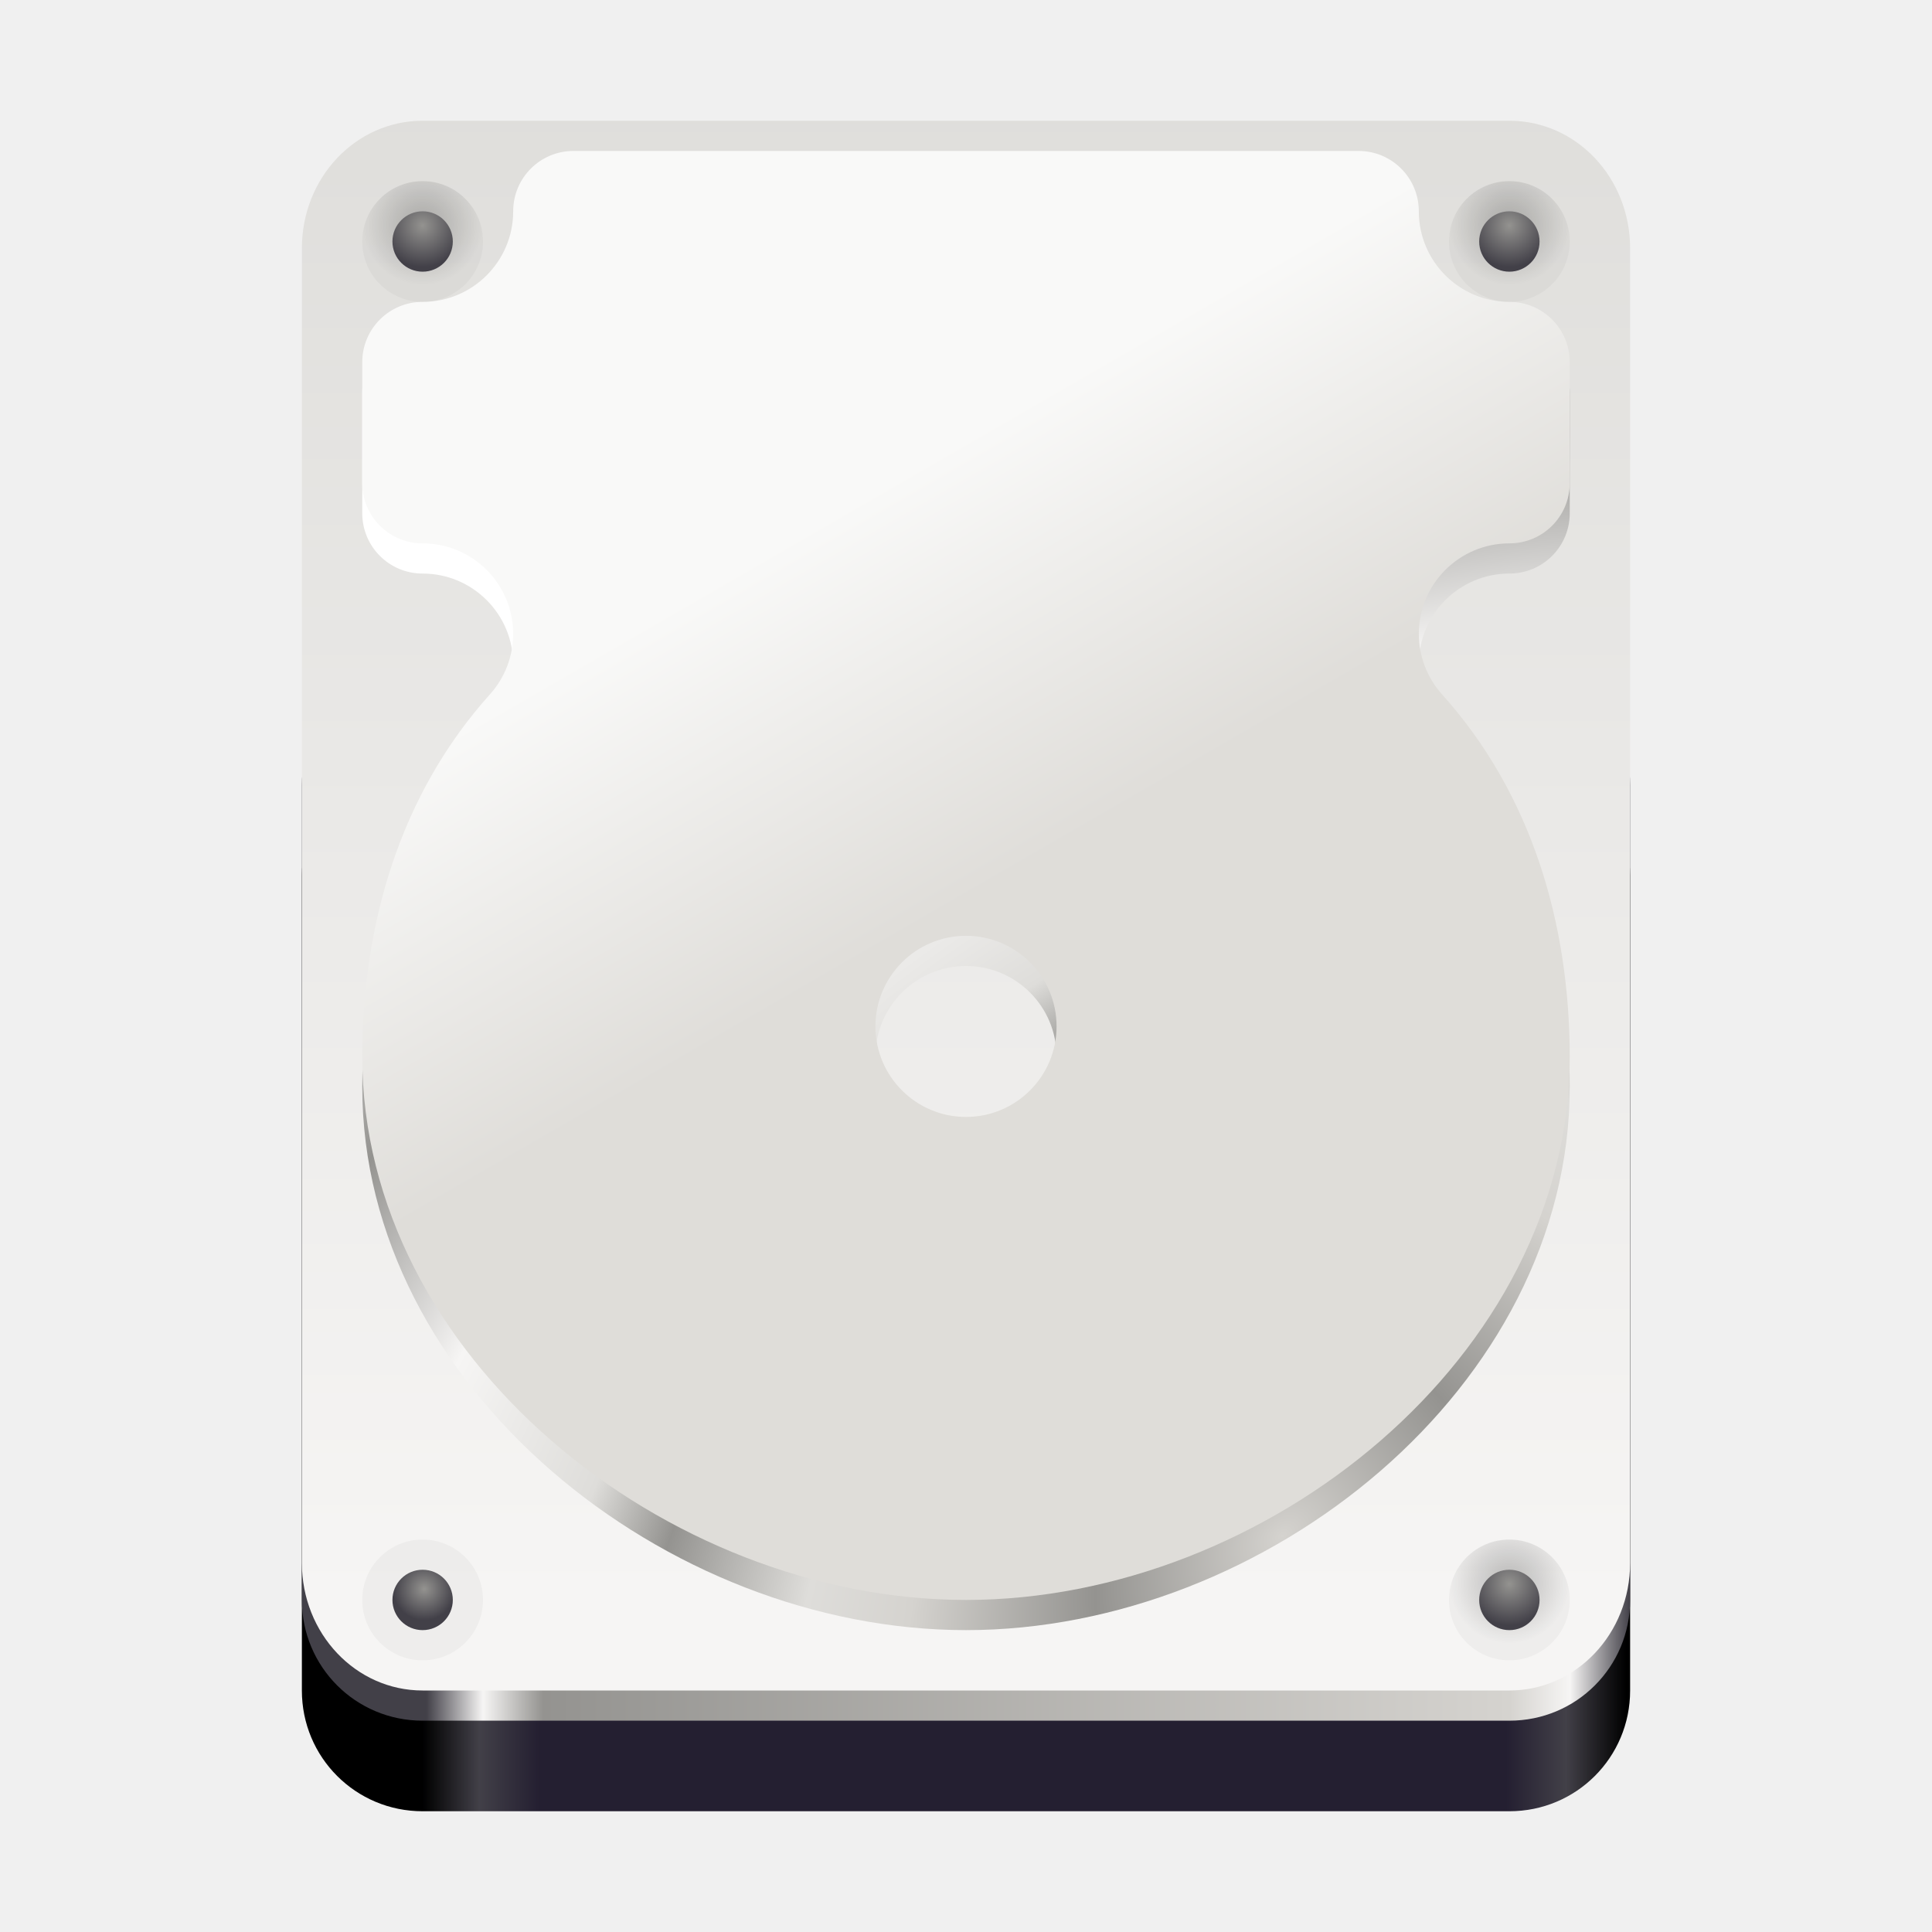
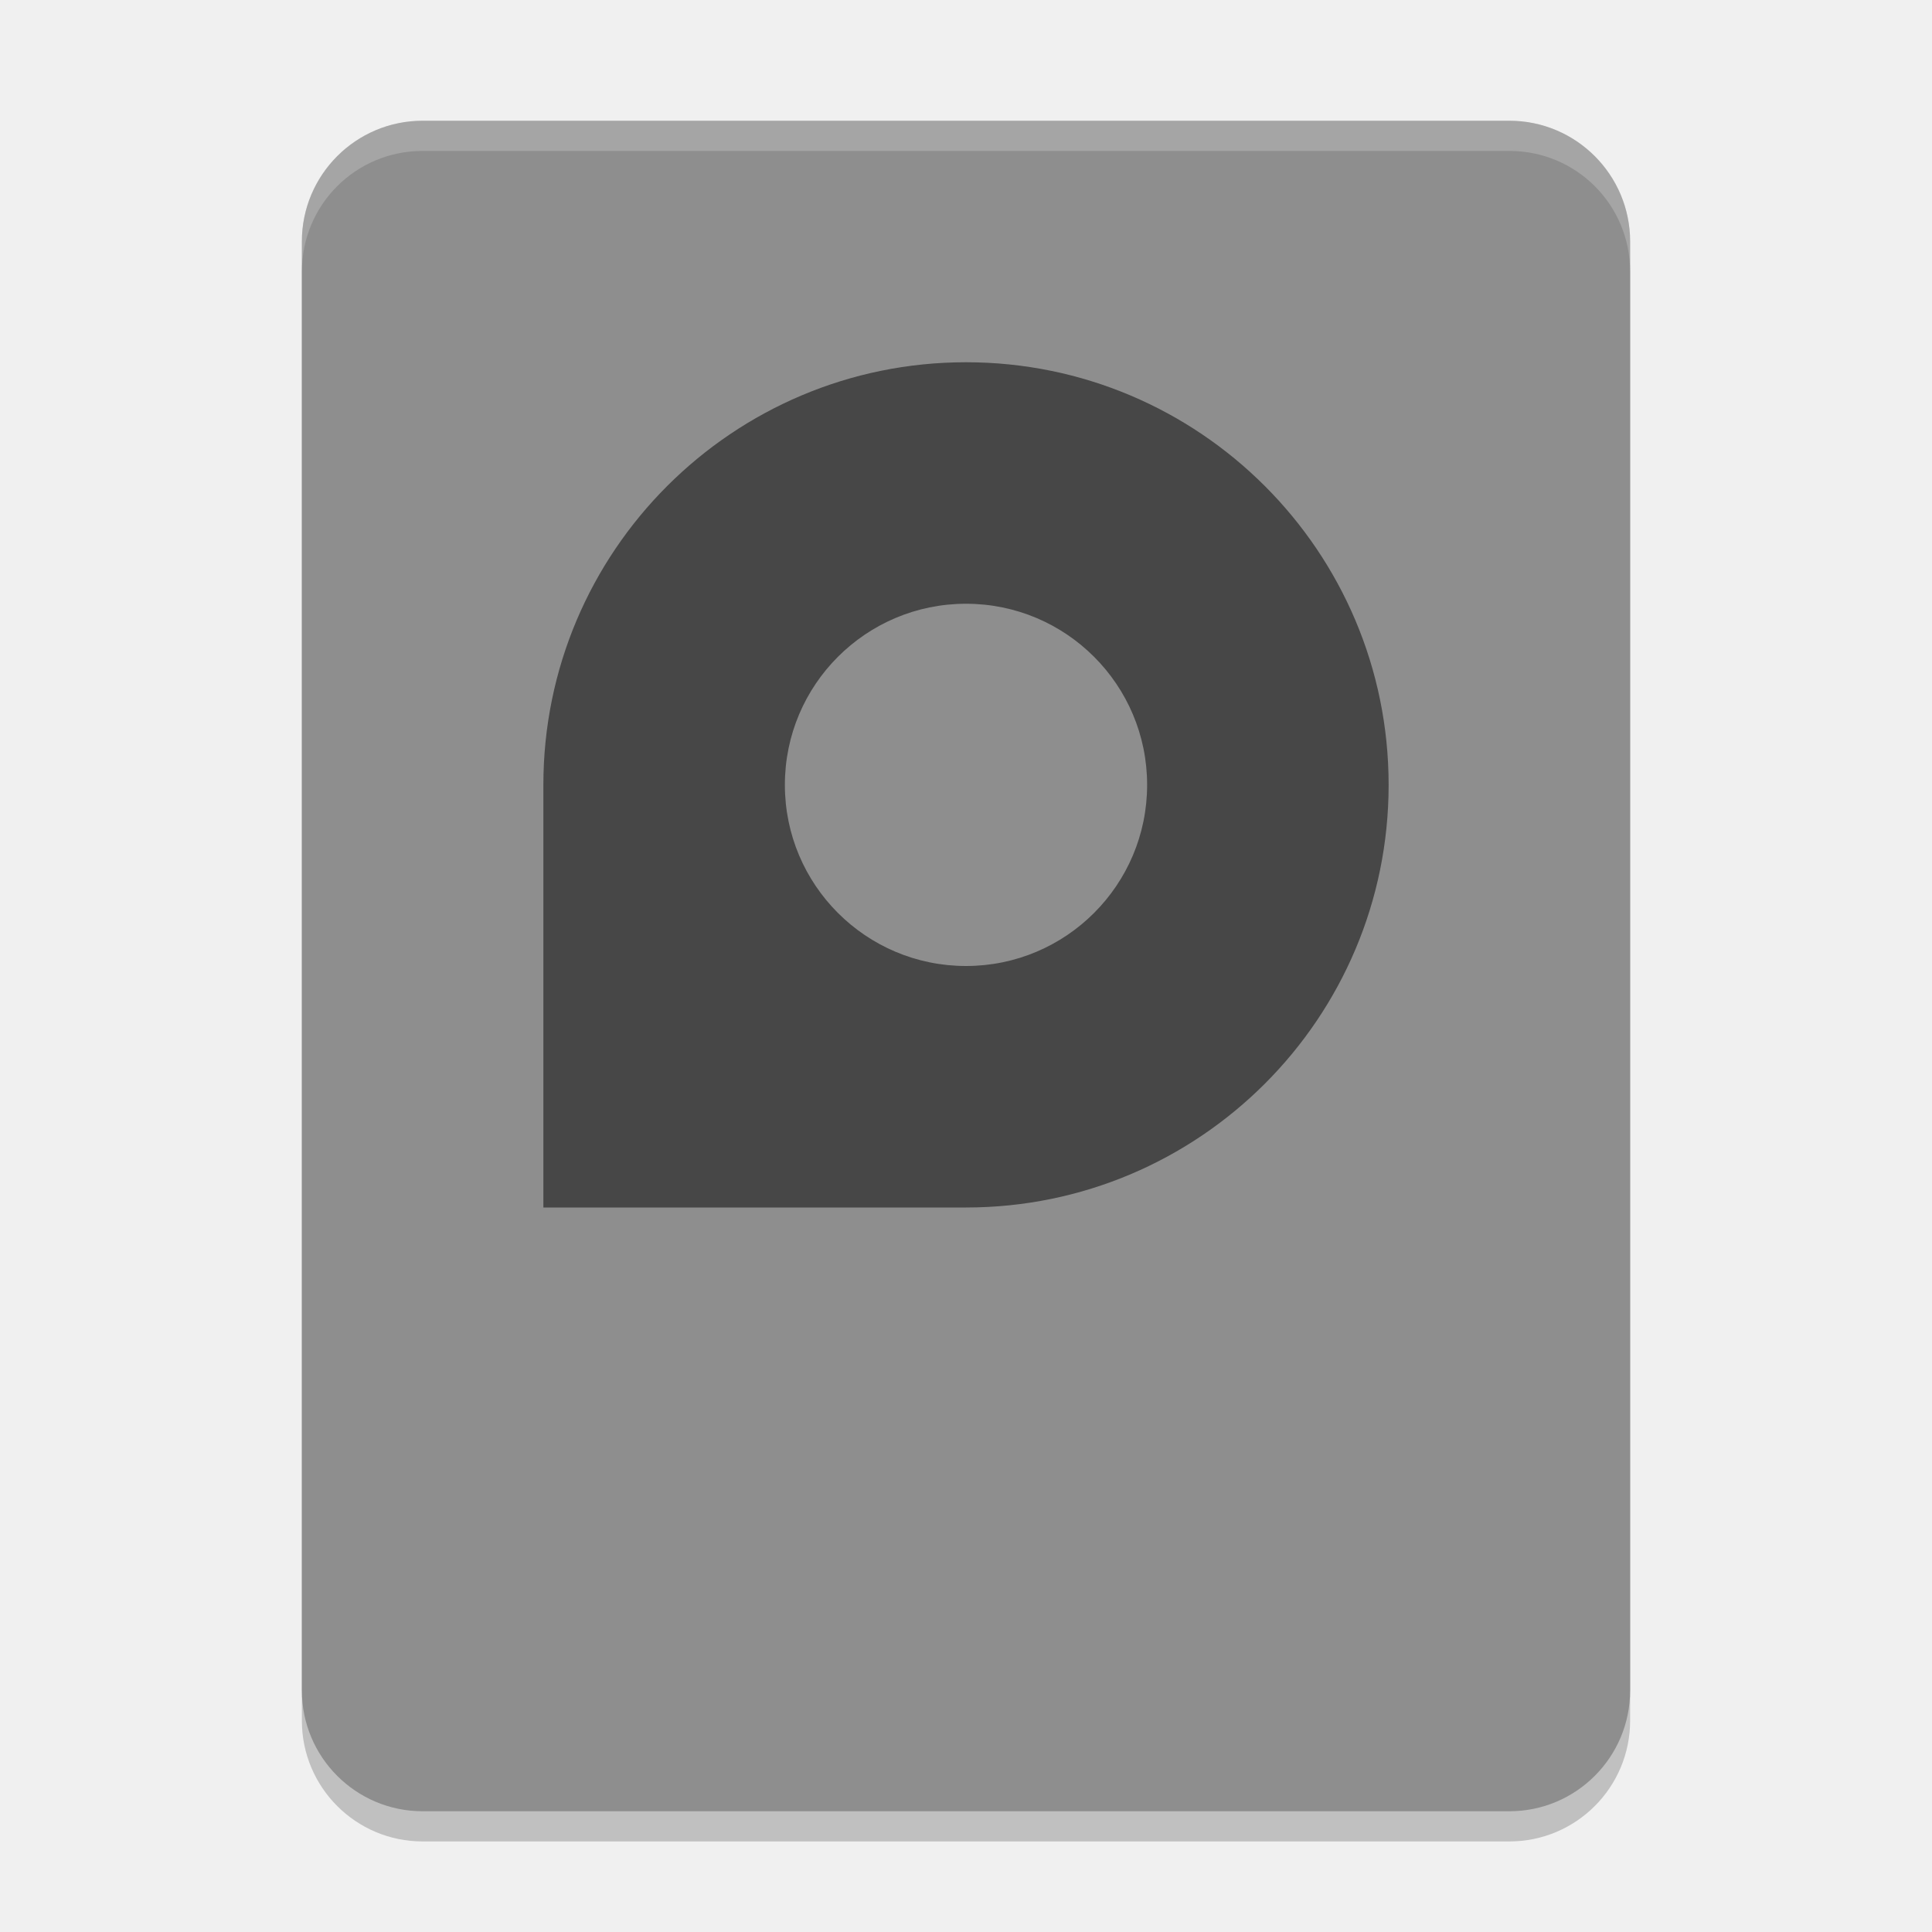
- <svg xmlns="http://www.w3.org/2000/svg" xmlns:xlink="http://www.w3.org/1999/xlink" height="128px" viewBox="0 0 128 128" width="128px">
-   <linearGradient id="a" gradientTransform="matrix(0.25 0 0 0.243056 -16 -80.43572)" gradientUnits="userSpaceOnUse" x1="176" x2="495" y1="799.964" y2="799.964">
-     <stop offset="0" />
-     <stop offset="0.047" stop-color="#424048" />
-     <stop offset="0.097" stop-color="#241f31" />
-     <stop offset="0.9" stop-color="#241f31" />
-     <stop offset="0.95" stop-color="#424048" />
-     <stop offset="1" />
-   </linearGradient>
-   <linearGradient id="b" gradientTransform="matrix(0.25 0 0 0.243056 -16 -80.43572)" gradientUnits="userSpaceOnUse" x1="177" x2="496" y1="619.964" y2="619.964">
-     <stop offset="0" stop-color="#424048" />
-     <stop offset="0.047" stop-color="#f6f5f4" />
-     <stop offset="0.097" stop-color="#949390" />
-     <stop offset="0.9" stop-color="#d5d3cf" />
-     <stop offset="0.95" stop-color="#f6f5f4" />
-     <stop offset="1" stop-color="#424048" />
-   </linearGradient>
-   <linearGradient id="c" gradientUnits="userSpaceOnUse" x1="68" x2="68" y1="2.25" y2="106.25">
-     <stop offset="0" stop-color="#deddda" />
-     <stop offset="1" stop-color="#f6f5f4" />
-   </linearGradient>
-   <radialGradient id="d" cx="112.042" cy="132.152" gradientTransform="matrix(0.573927 -0.480654 0.340622 0.406722 -24.35643 101.8664)" gradientUnits="userSpaceOnUse" r="144">
-     <stop offset="0" stop-color="#d5d3cf" />
-     <stop offset="0.129" stop-color="#949390" />
-     <stop offset="0.258" stop-color="#d5d3cf" />
-     <stop offset="0.334" stop-color="#deddda" />
-     <stop offset="0.446" stop-color="#949390" />
-     <stop offset="0.515" stop-color="#deddda" />
-     <stop offset="0.658" stop-color="#f6f5f4" />
-     <stop offset="0.809" stop-color="#949390" />
-     <stop offset="1" stop-color="#ffffff" />
-   </radialGradient>
-   <linearGradient id="e" gradientUnits="userSpaceOnUse" x1="71.737" x2="58.45" y1="55.185" y2="32.172">
-     <stop offset="0" stop-color="#dfddd9" />
-     <stop offset="1" stop-color="#f9f9f8" />
-   </linearGradient>
-   <linearGradient id="f" gradientUnits="userSpaceOnUse">
-     <stop offset="0" stop-opacity="0.251" />
-     <stop offset="1" stop-opacity="0.031" />
-   </linearGradient>
-   <radialGradient id="g" cx="36" cy="104.895" r="4" xlink:href="#f" />
-   <linearGradient id="h" gradientUnits="userSpaceOnUse">
-     <stop offset="0" stop-color="#949390" />
-     <stop offset="1" stop-color="#424048" />
-   </linearGradient>
-   <radialGradient id="i" cx="28.105" cy="105.271" r="2.078" xlink:href="#h" />
-   <radialGradient id="j" cx="100" cy="104.895" r="4" xlink:href="#f" />
-   <radialGradient id="k" cx="100" cy="104.939" r="2.751" xlink:href="#h" />
-   <radialGradient id="l" cx="100" cy="14.895" r="4" xlink:href="#f" />
-   <radialGradient id="m" cx="100" cy="14.939" r="2.751" xlink:href="#h" />
-   <radialGradient id="n" cx="28" cy="14.895" r="4" xlink:href="#f" />
-   <radialGradient id="o" cx="28" cy="14.939" r="2.751" xlink:href="#h" />
-   <path d="m 28 50 h 72 c 4.434 0 8 3.566 8 8 v 54 c 0 4.434 -3.566 8 -8 8 h -72 c -4.434 0 -8 -3.566 -8 -8 v -54 c 0 -4.434 3.566 -8 8 -8 z m 0 0" fill="url(#a)" />
-   <path d="m 28 44 h 72 c 4.434 0 8 3.566 8 8 v 54 c 0 4.434 -3.566 8 -8 8 h -72 c -4.434 0 -8 -3.566 -8 -8 v -54 c 0 -4.434 3.566 -8 8 -8 z m 0 0" fill="url(#b)" />
-   <path d="m 28 8 h 72 c 4.434 0 8 3.773 8 8.457 v 87.086 c 0 4.684 -3.566 8.457 -8 8.457 h -72 c -4.434 0 -8 -3.773 -8 -8.457 v -87.086 c 0 -4.684 3.566 -8.457 8 -8.457 z m 0 0" fill="url(#c)" />
-   <path d="m 38 12 c -2.215 0 -4 1.785 -4 4 c 0 3.312 -2.688 6 -6 6 c -2.215 0 -4 1.785 -4 4 v 8 c 0 2.215 1.785 4 4 4 c 3.312 0 6 2.688 6 6 c -0.004 1.477 -0.551 2.902 -1.539 4 c -5.922 6.594 -8.445 15.137 -8.461 24 c 0 19.883 20.117 36 40 36 s 40 -16.117 40 -36 c -0.016 -8.863 -2.539 -17.41 -8.465 -24 c -0.984 -1.098 -1.531 -2.523 -1.535 -4 c 0 -3.312 2.688 -6 6 -6 c 2.215 0 4 -1.785 4 -4 v -8 c 0 -2.215 -1.785 -4 -4 -4 c -3.312 0 -6 -2.688 -6 -6 c 0 -2.215 -1.785 -4 -4 -4 z m 26 52 c 3.312 0 6 2.688 6 6 s -2.688 6 -6 6 s -6 -2.688 -6 -6 s 2.688 -6 6 -6 z m 0 0" fill="url(#d)" />
-   <path d="m 38 10 c -2.215 0 -4 1.785 -4 4 c 0 3.312 -2.688 6 -6 6 c -2.215 0 -4 1.785 -4 4 v 8 c 0 2.215 1.785 4 4 4 c 3.312 0 6 2.688 6 6 c -0.004 1.477 -0.551 2.902 -1.539 4 c -5.922 6.594 -8.445 15.137 -8.461 24 c 0 19.883 20.117 36 40 36 s 40 -16.117 40 -36 c -0.016 -8.863 -2.539 -17.41 -8.465 -24 c -0.984 -1.098 -1.531 -2.523 -1.535 -4 c 0 -3.312 2.688 -6 6 -6 c 2.215 0 4 -1.785 4 -4 v -8 c 0 -2.215 -1.785 -4 -4 -4 c -3.312 0 -6 -2.688 -6 -6 c 0 -2.215 -1.785 -4 -4 -4 z m 26 52 c 3.312 0 6 2.688 6 6 s -2.688 6 -6 6 s -6 -2.688 -6 -6 s 2.688 -6 6 -6 z m 0 0" fill="url(#e)" />
-   <path d="m 32 106 c 0 2.211 -1.789 4 -4 4 s -4 -1.789 -4 -4 s 1.789 -4 4 -4 s 4 1.789 4 4 z m 0 0" fill="url(#g)" />
-   <path d="m 30 106 c 0 1.105 -0.895 2 -2 2 s -2 -0.895 -2 -2 s 0.895 -2 2 -2 s 2 0.895 2 2 z m 0 0" fill="url(#i)" />
-   <path d="m 104 106 c 0 2.211 -1.789 4 -4 4 s -4 -1.789 -4 -4 s 1.789 -4 4 -4 s 4 1.789 4 4 z m 0 0" fill="url(#j)" />
-   <path d="m 102 106 c 0 1.105 -0.895 2 -2 2 s -2 -0.895 -2 -2 s 0.895 -2 2 -2 s 2 0.895 2 2 z m 0 0" fill="url(#k)" />
-   <path d="m 104 16 c 0 2.211 -1.789 4 -4 4 s -4 -1.789 -4 -4 s 1.789 -4 4 -4 s 4 1.789 4 4 z m 0 0" fill="url(#l)" />
-   <path d="m 102 16 c 0 1.105 -0.895 2 -2 2 s -2 -0.895 -2 -2 s 0.895 -2 2 -2 s 2 0.895 2 2 z m 0 0" fill="url(#m)" />
-   <path d="m 32 16 c 0 2.211 -1.789 4 -4 4 s -4 -1.789 -4 -4 s 1.789 -4 4 -4 s 4 1.789 4 4 z m 0 0" fill="url(#n)" />
-   <path d="m 30 16 c 0 1.105 -0.895 2 -2 2 s -2 -0.895 -2 -2 s 0.895 -2 2 -2 s 2 0.895 2 2 z m 0 0" fill="url(#o)" />
+ <svg xmlns="http://www.w3.org/2000/svg" width="64" height="64" version="1">
+   <rect style="opacity:0.2" width="56" height="44" x="-61" y="-54" rx="4" ry="4" transform="matrix(0,-1,-1,0,0,0)" />
+   <rect style="fill:#8e8e8e" width="56" height="44" x="-60" y="-54" rx="4" ry="4" transform="matrix(0,-1,-1,0,0,0)" />
+   <path style="opacity:0.5" d="m 32,12 c -7.732,0 -14,6.268 -14,14 l 0,14 14,0 C 39.732,40 46,33.732 46,26 46,18.268 39.732,12 32,12 Z m 0,8 a 6,6 0 0 1 6,6 6,6 0 0 1 -6,6 6,6 0 0 1 -6,-6 6,6 0 0 1 6,-6 z" />
+   <path style="opacity:0.2;fill:#ffffff" d="M 14 4 C 11.784 4 10 5.784 10 8 L 10 9 C 10 6.784 11.784 5 14 5 L 50 5 C 52.216 5 54 6.784 54 9 L 54 8 C 54 5.784 52.216 4 50 4 L 14 4 z" />
</svg>
